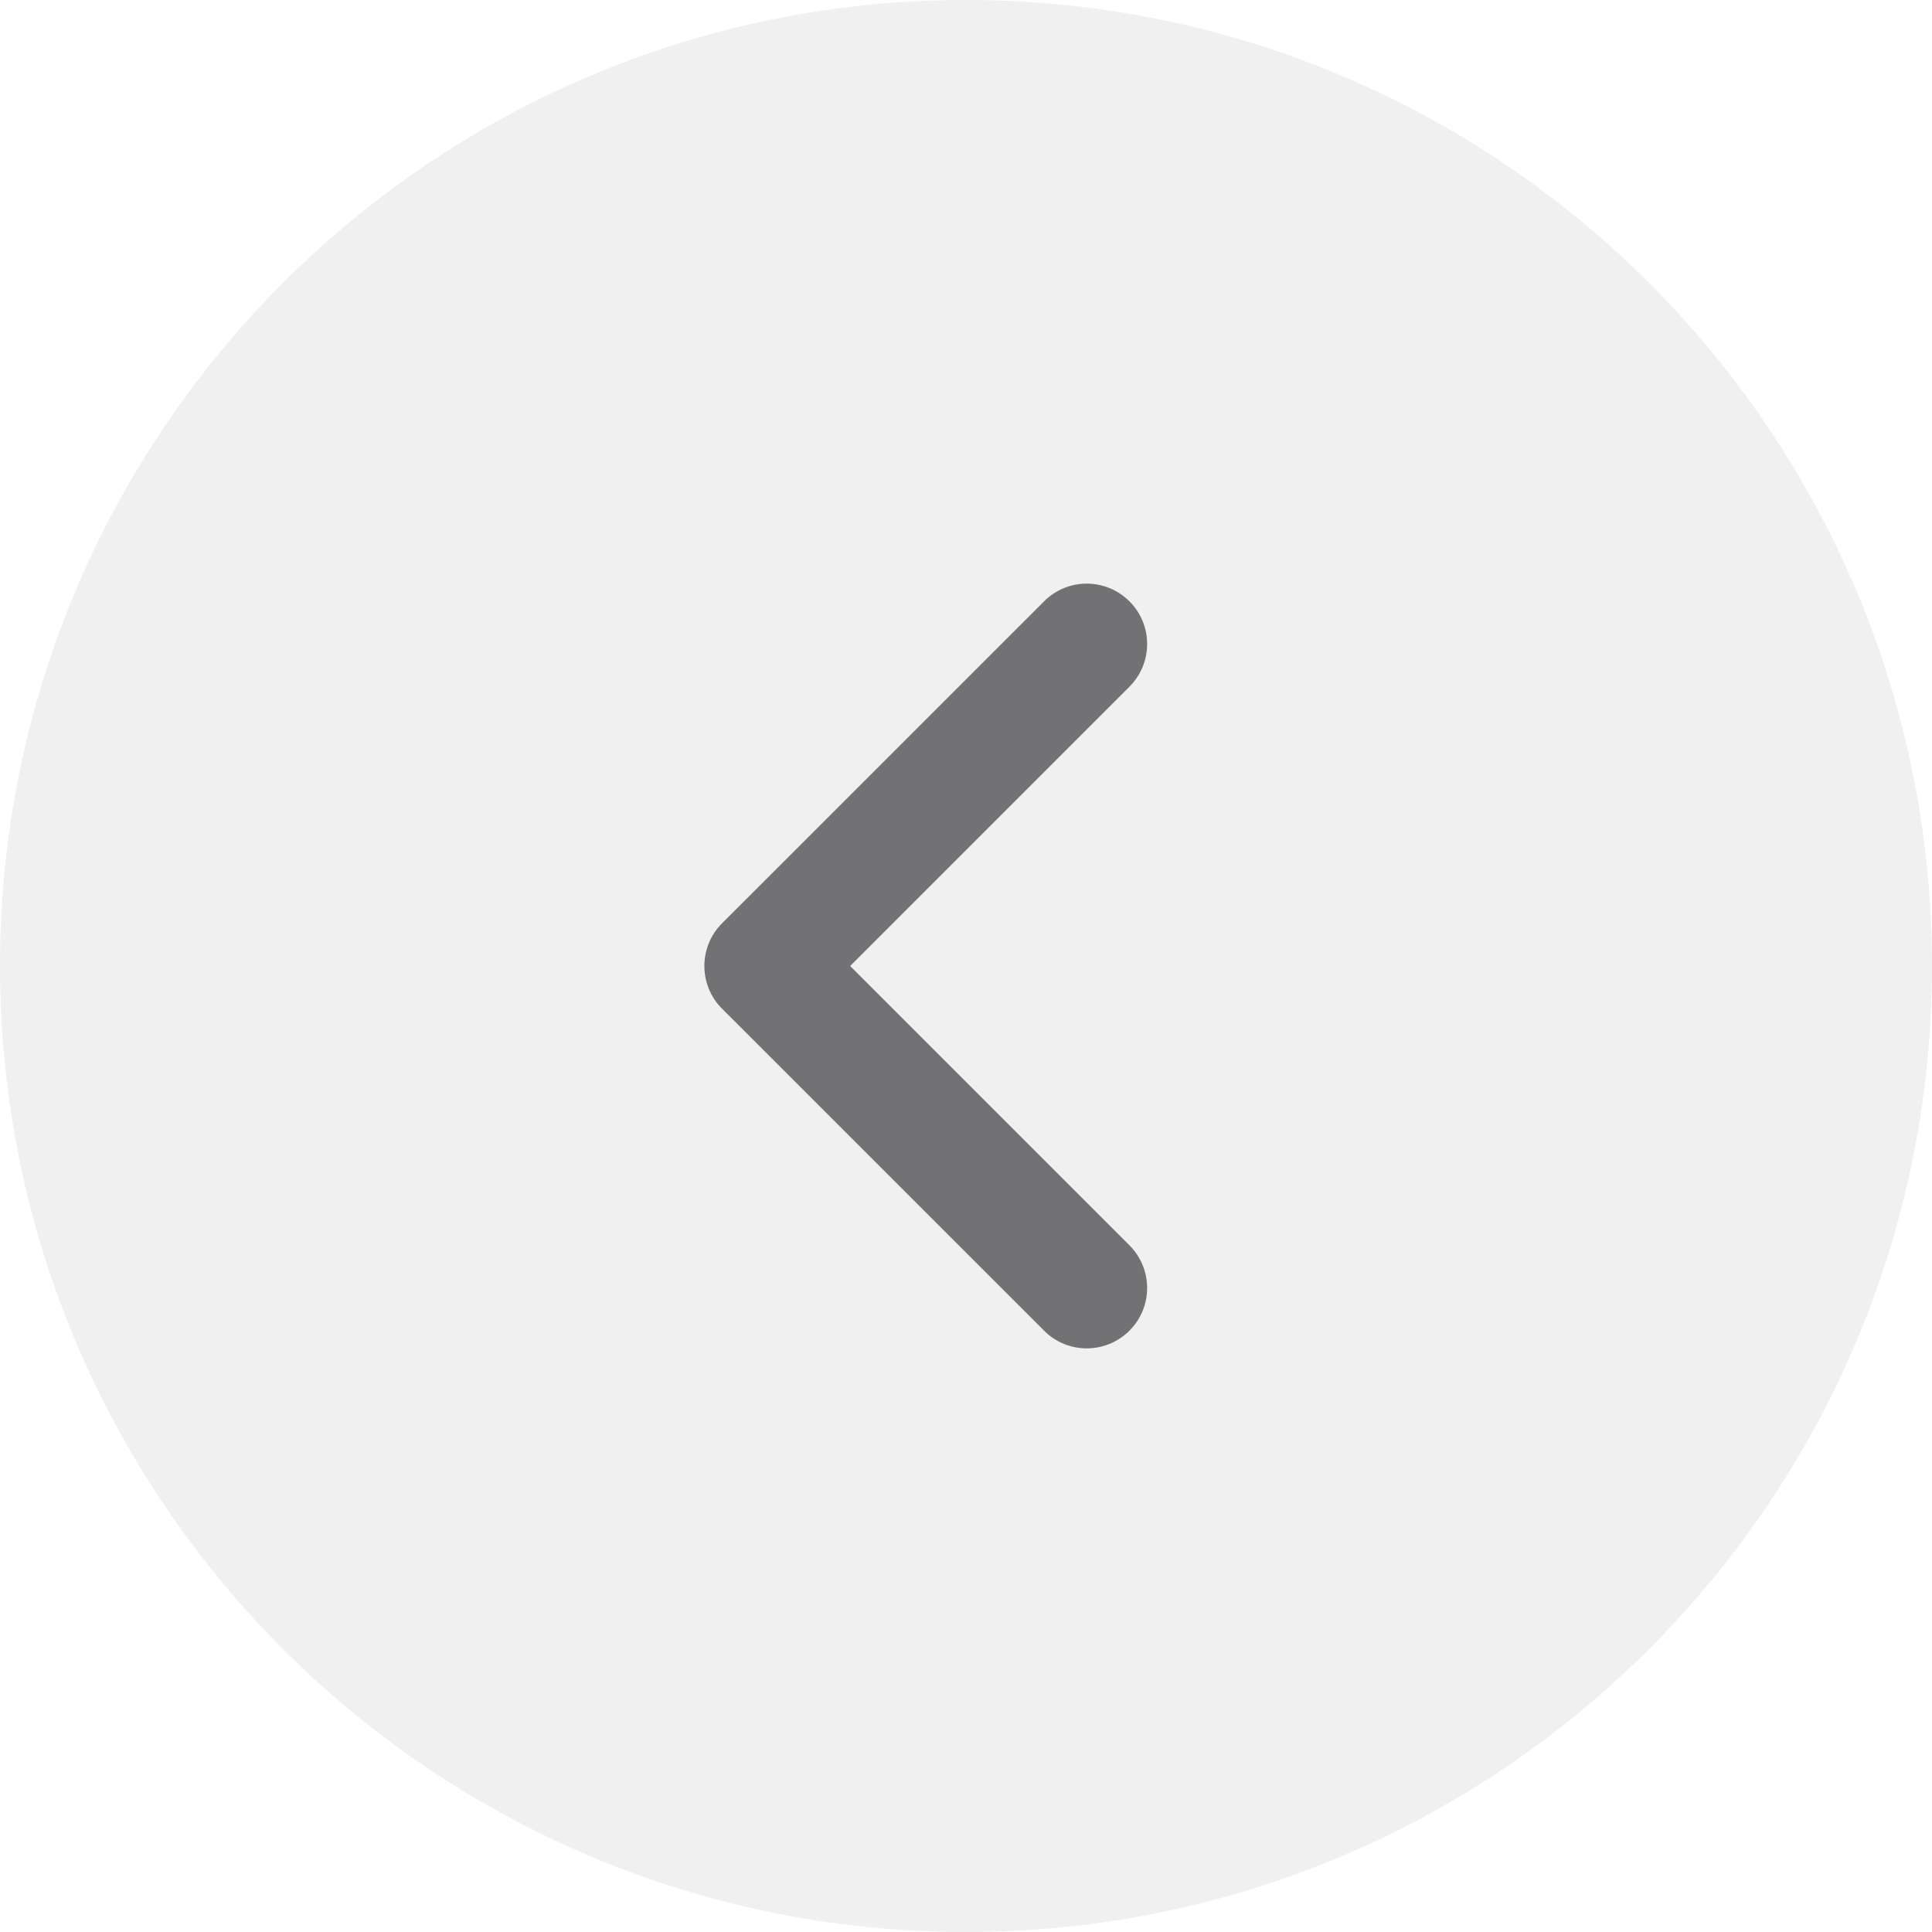
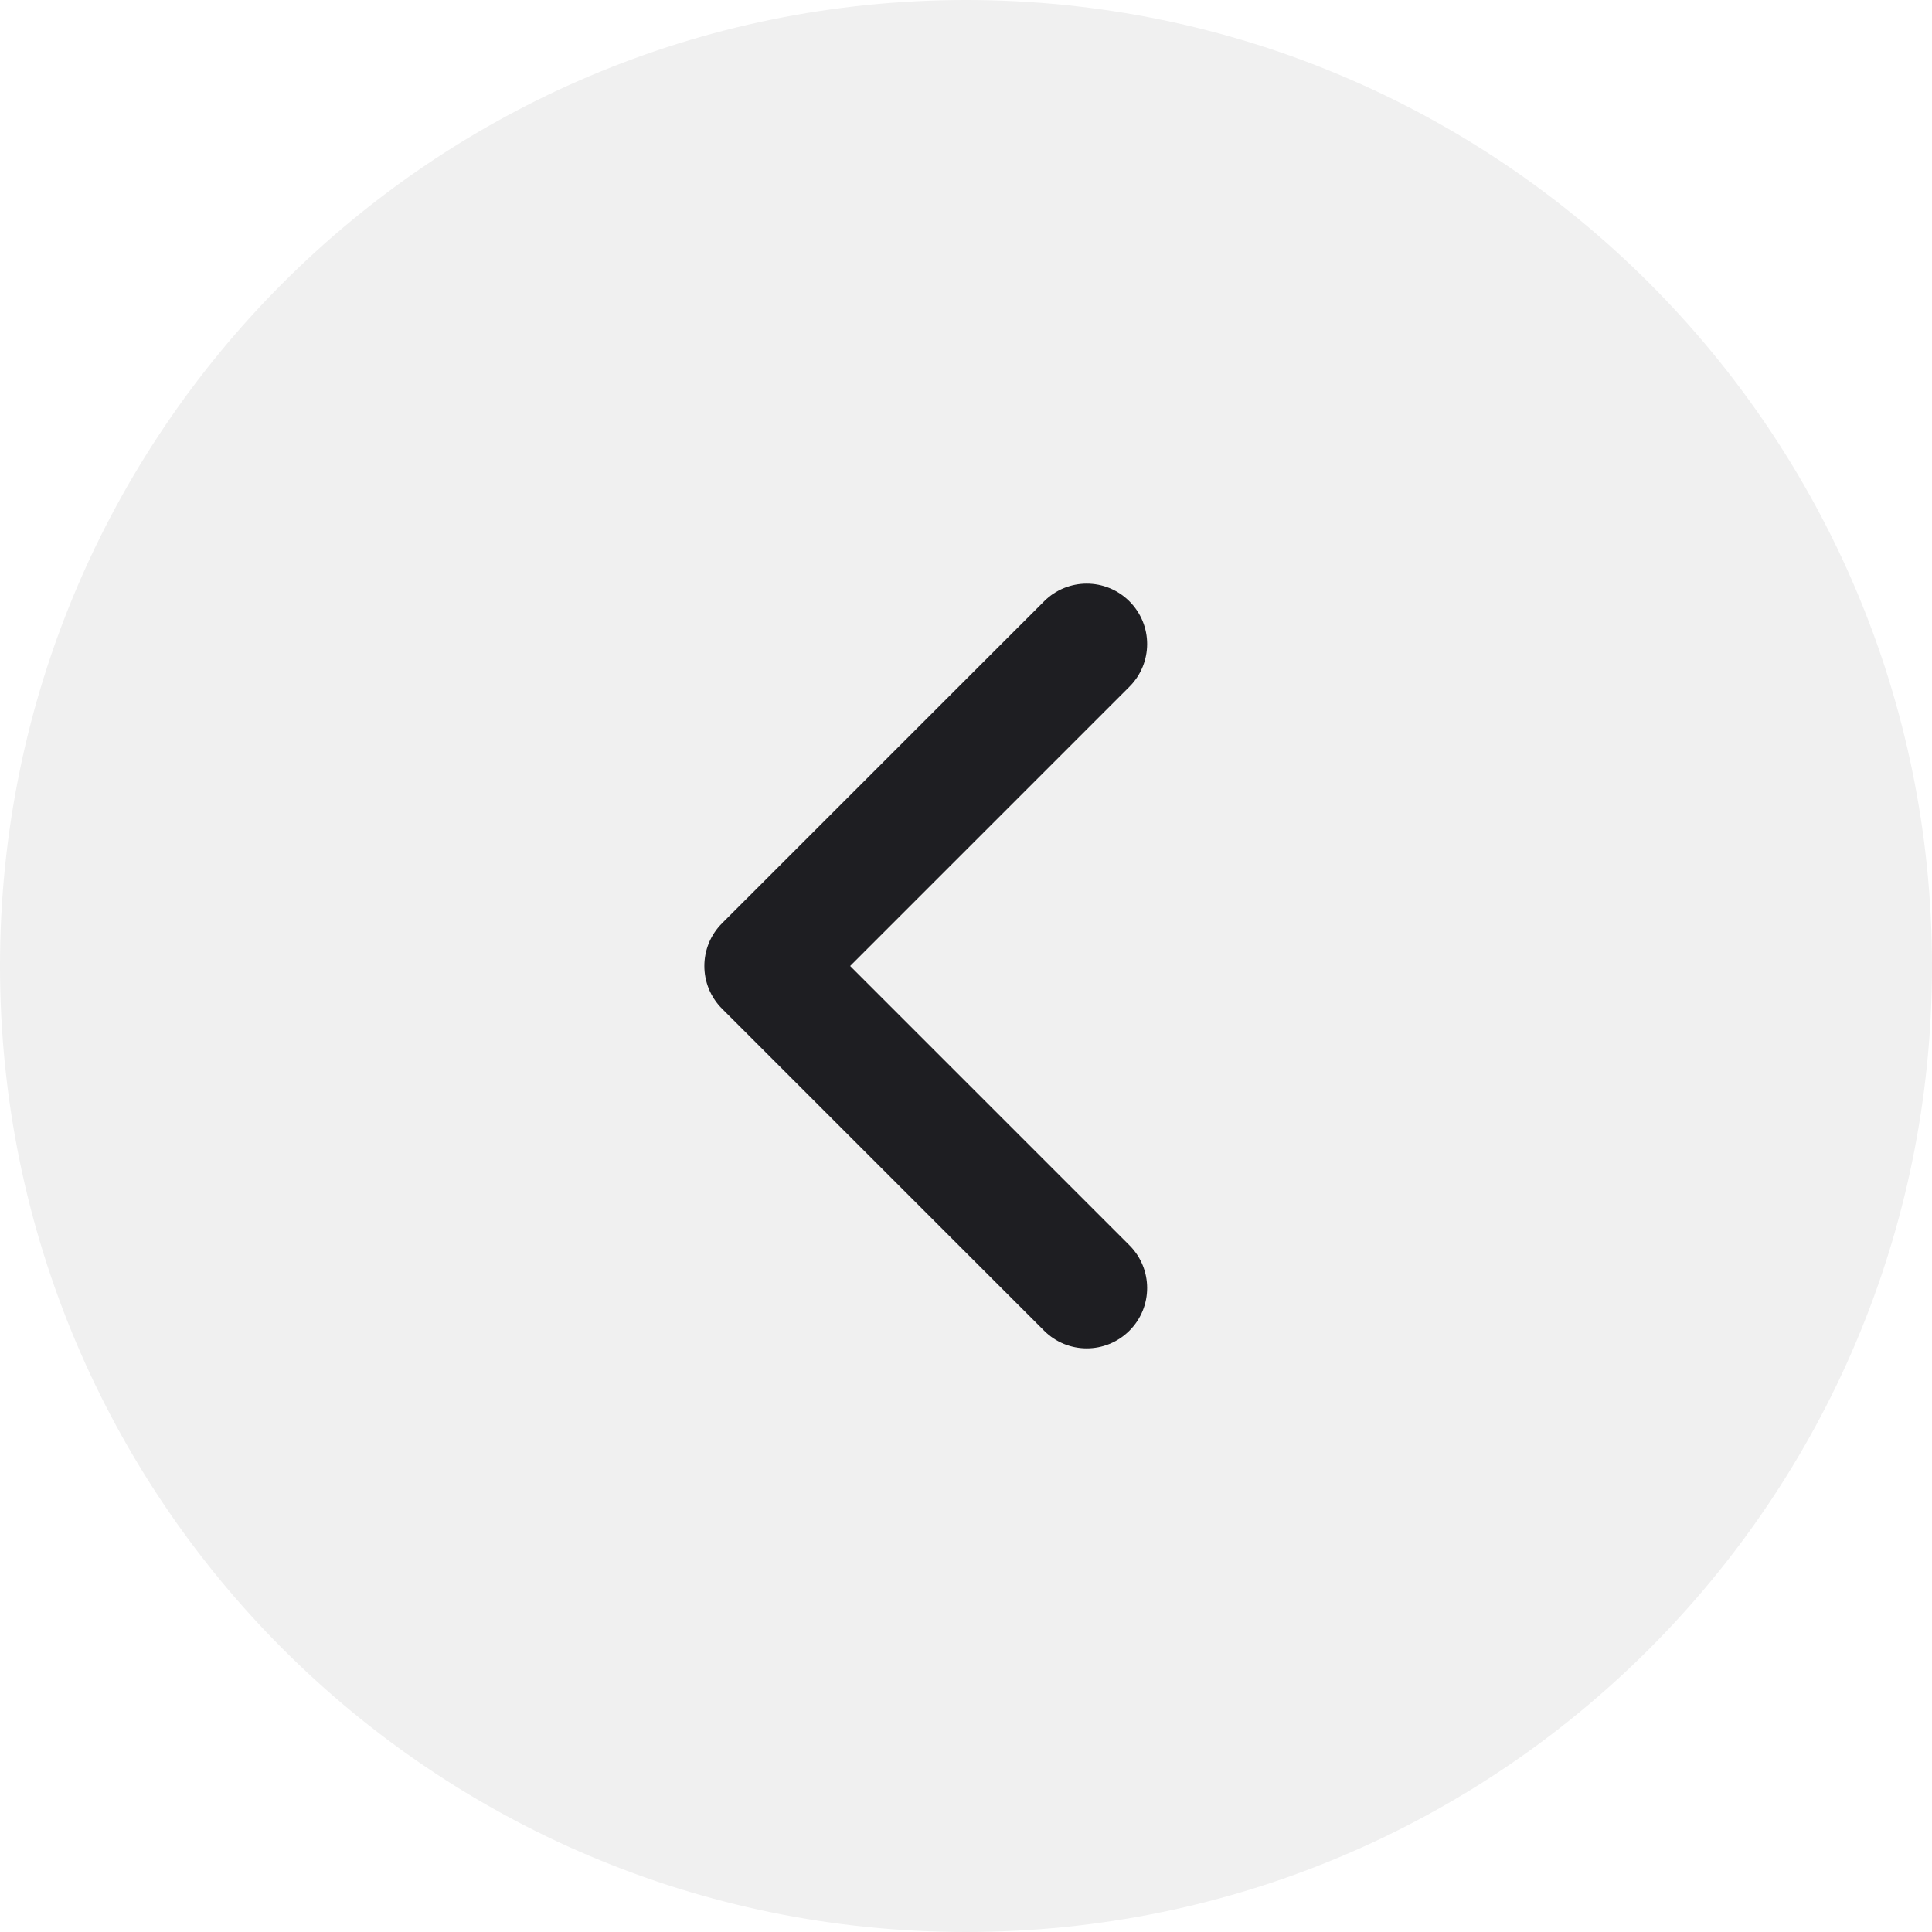
<svg xmlns="http://www.w3.org/2000/svg" width="32" height="32" viewBox="0 0 32 32" fill="none">
  <path d="M0 16C0 7.163 7.163 0 16 0V0C24.837 0 32 7.163 32 16V16C32 24.837 24.837 32 16 32V32C7.163 32 0 24.837 0 16V16Z" fill="black" fill-opacity="0.06" />
-   <path opacity="0.6" fill-rule="evenodd" clip-rule="evenodd" d="M18.707 9.96C19.098 10.35 19.098 10.983 18.707 11.374L14.081 16L18.707 20.626C19.098 21.017 19.098 21.65 18.707 22.04C18.316 22.431 17.683 22.431 17.293 22.04L11.959 16.707C11.569 16.317 11.569 15.683 11.959 15.293L17.293 9.96C17.683 9.569 18.316 9.569 18.707 9.96Z" fill="#1E1E22" />
+   <path fill-rule="evenodd" clip-rule="evenodd" d="M18.707 9.96C19.098 10.35 19.098 10.983 18.707 11.374L14.081 16L18.707 20.626C19.098 21.017 19.098 21.65 18.707 22.04C18.316 22.431 17.683 22.431 17.293 22.04L11.959 16.707C11.569 16.317 11.569 15.683 11.959 15.293L17.293 9.96C17.683 9.569 18.316 9.569 18.707 9.96Z" fill="#1E1E22" />
</svg>
